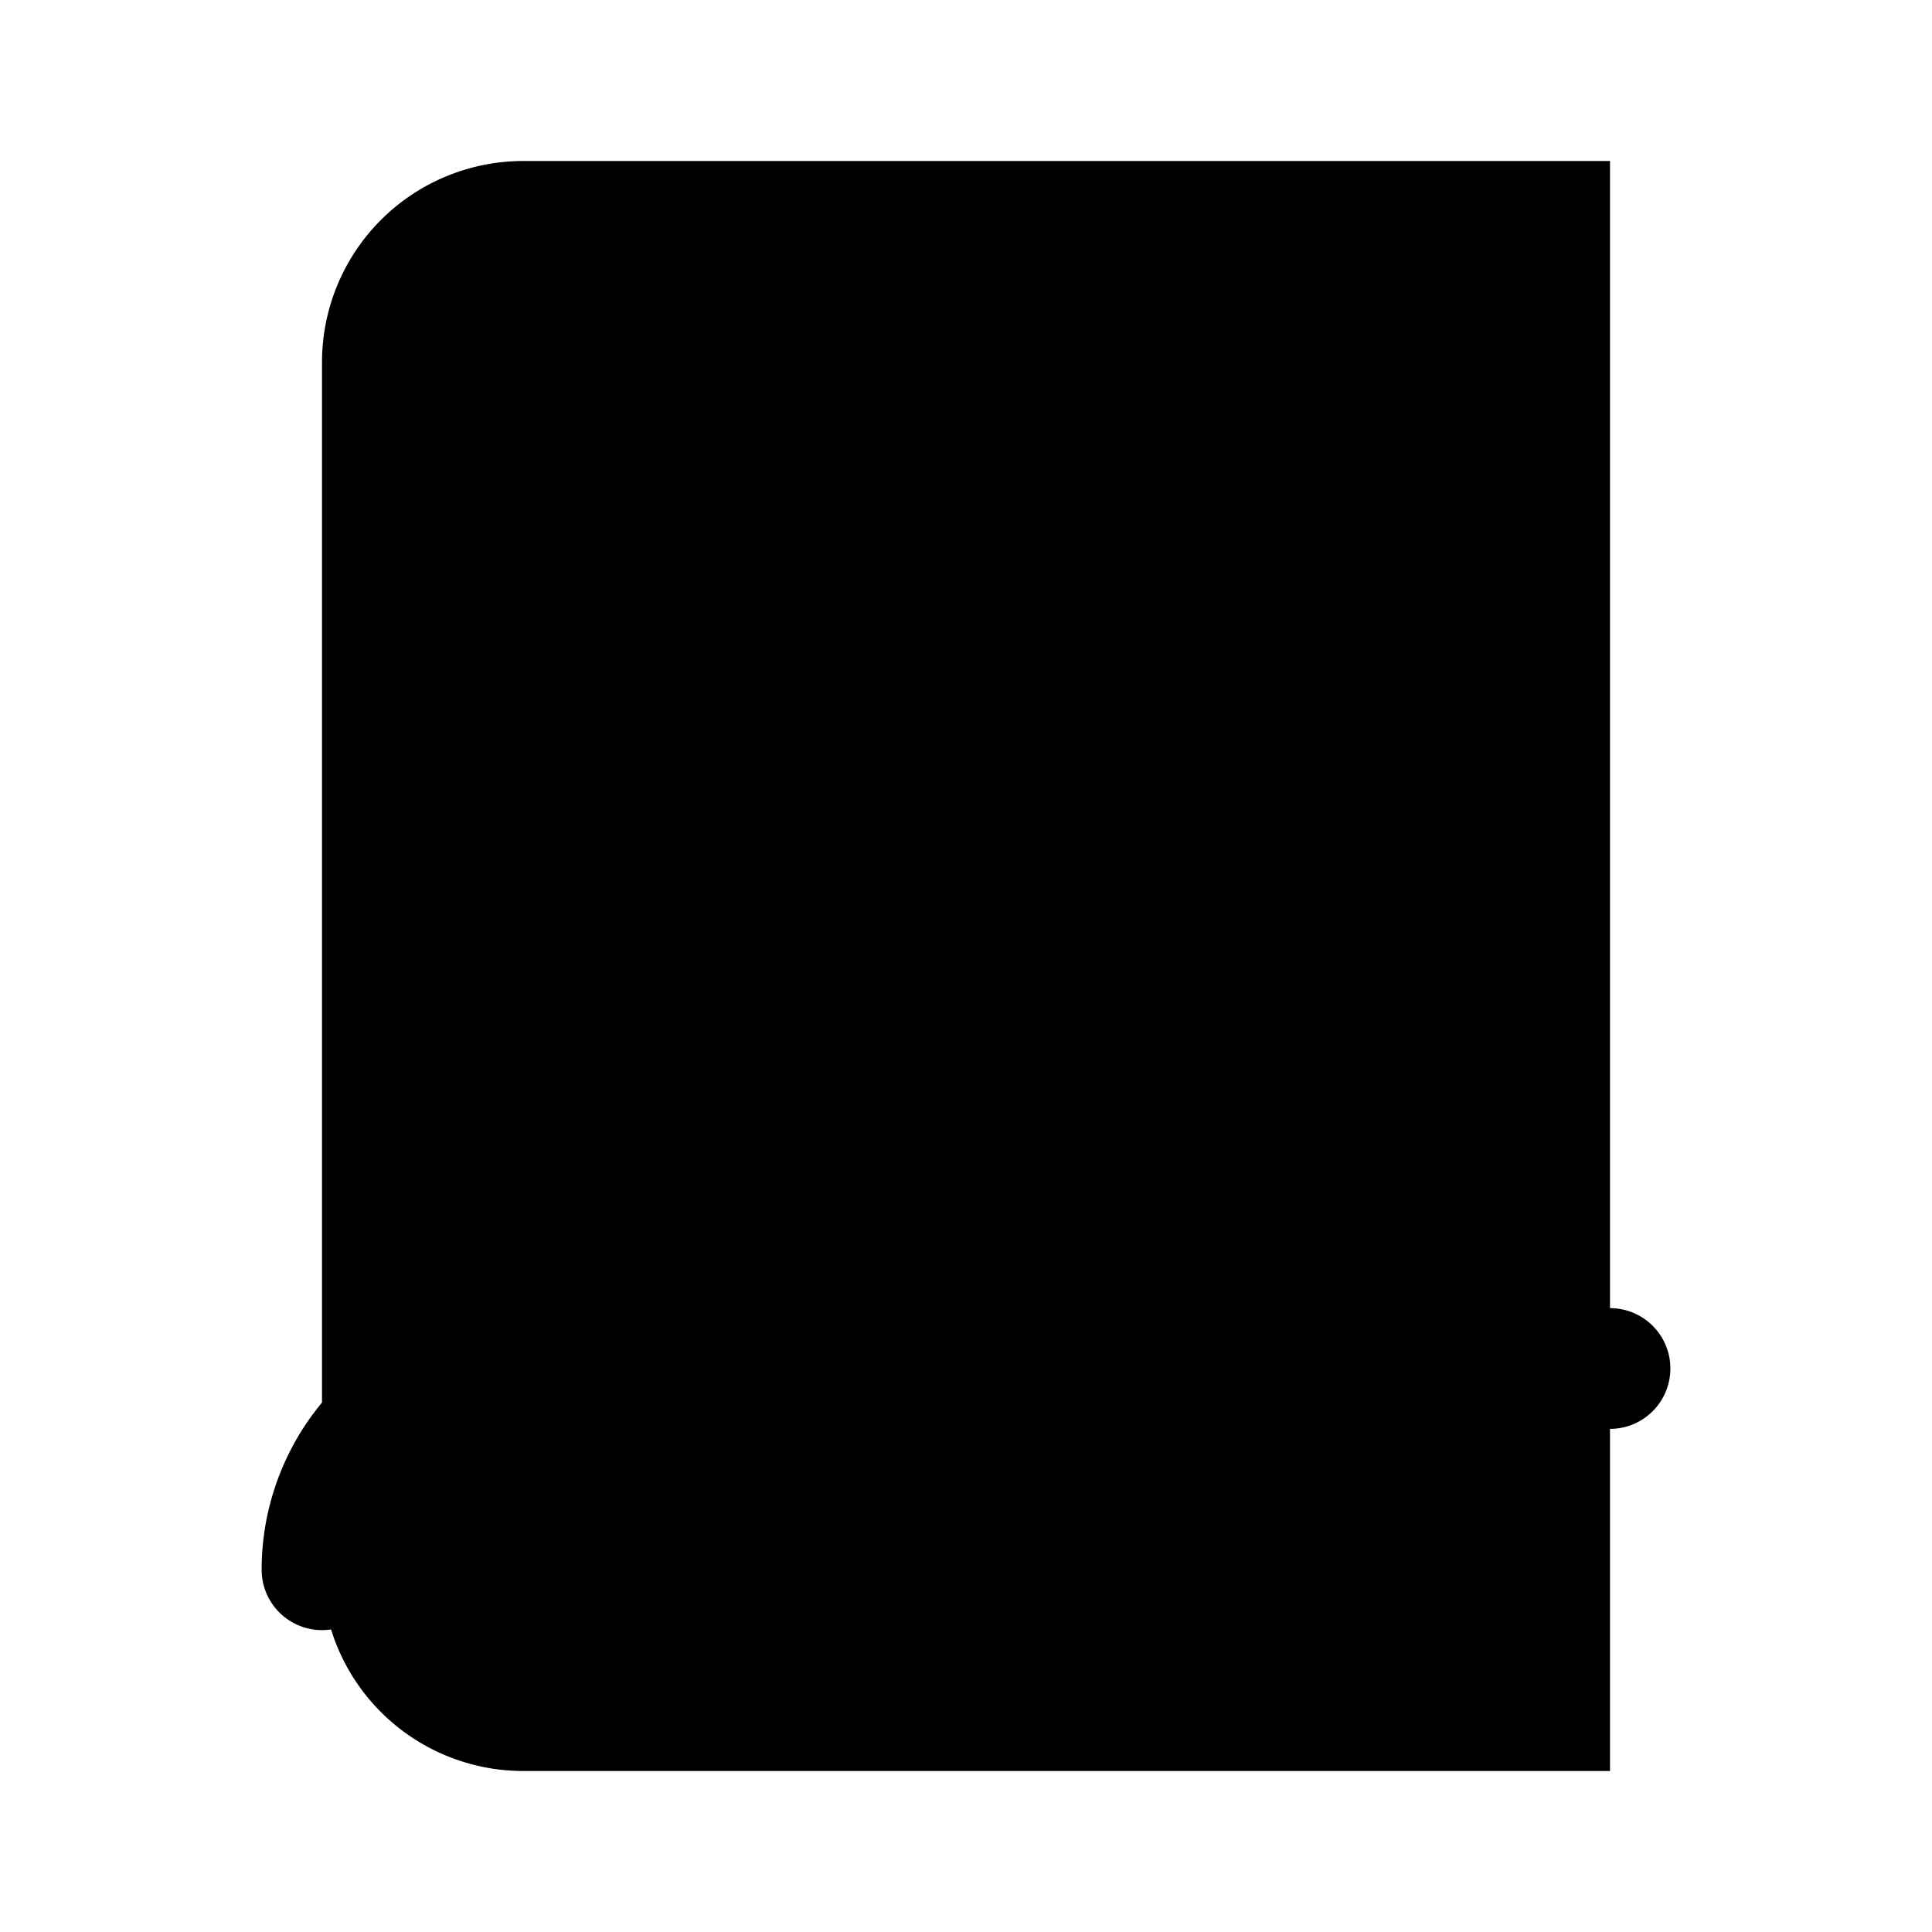
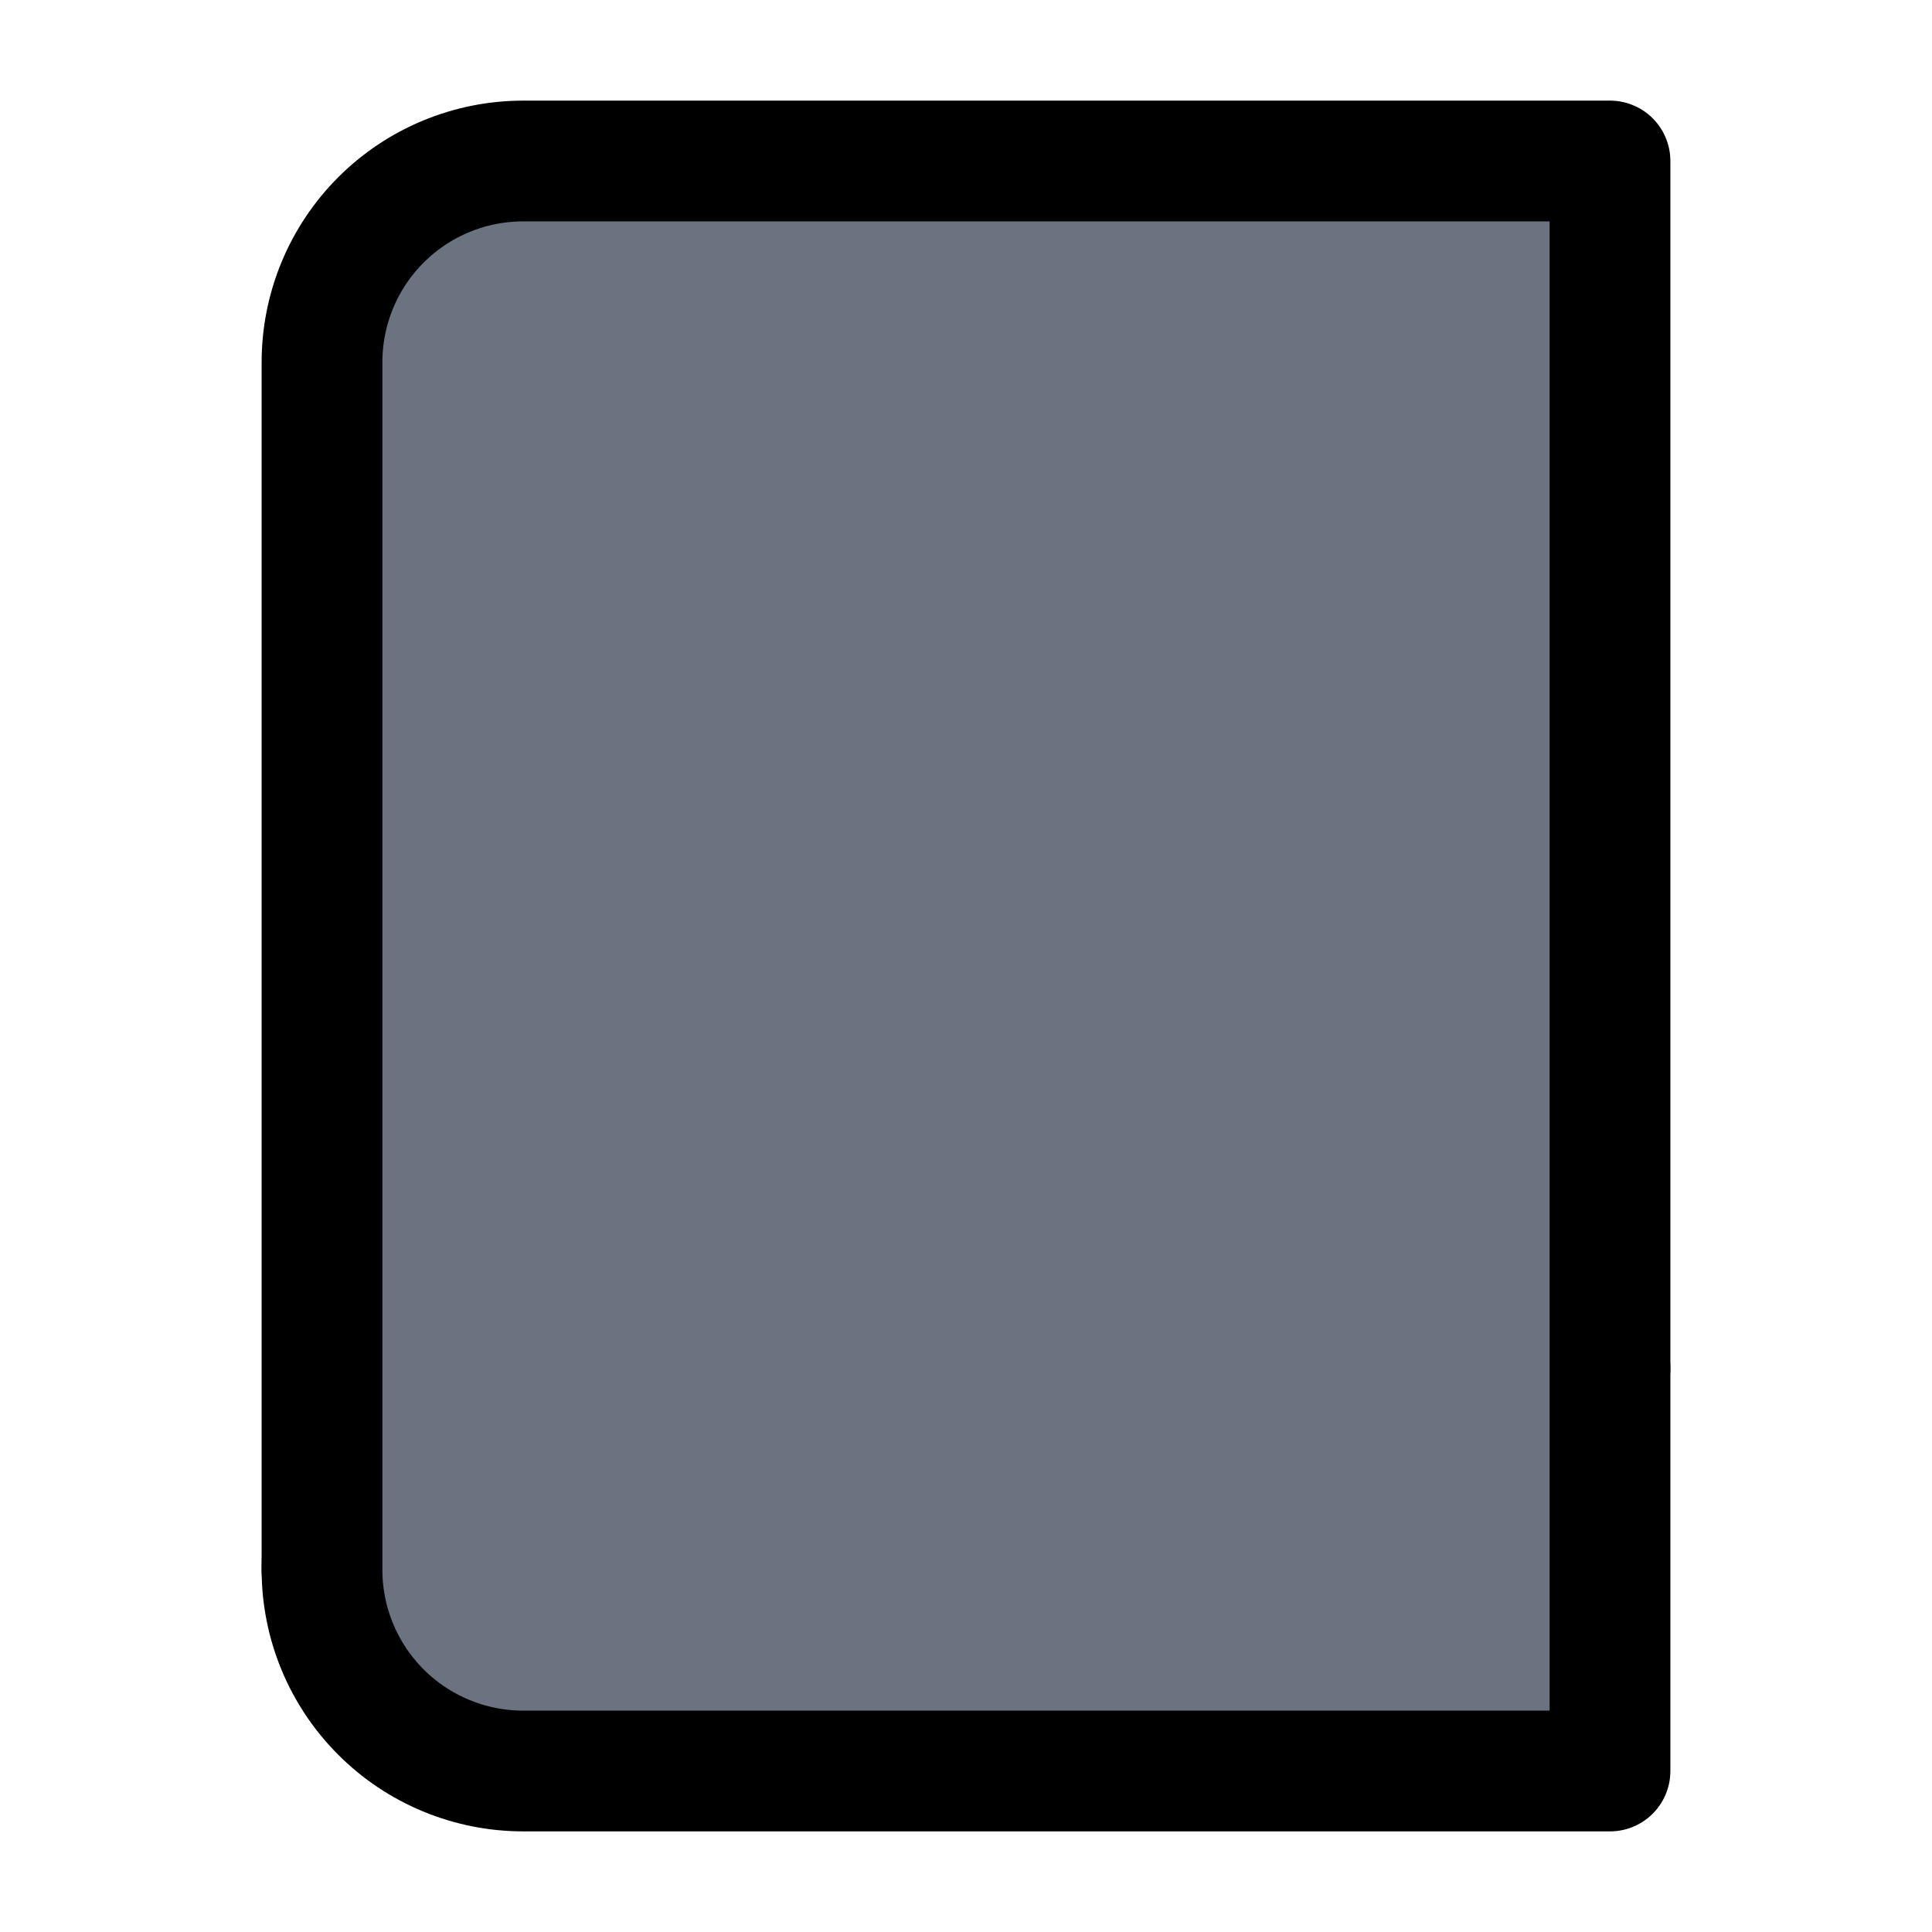
<svg xmlns="http://www.w3.org/2000/svg" width="24" height="24" viewBox="0 0 24 24" fill="none">
  <path d="M4 19.5C4 18.837 4.263 18.201 4.732 17.732C5.201 17.263 5.837 17 6.5 17H20" stroke="currentColor" stroke-width="1.5" stroke-linecap="round" stroke-linejoin="round" />
-   <path d="M6.5 2H20V22H6.5C5.837 22 5.201 21.737 4.732 21.268C4.263 20.799 4 20.163 4 19.5V4.5C4 3.837 4.263 3.201 4.732 2.732C5.201 2.263 5.837 2 6.5 2Z" fill="currentColor" />
+   <path d="M6.5 2H20V22H6.5C5.837 22 5.201 21.737 4.732 21.268C4.263 20.799 4 20.163 4 19.5V4.5C4 3.837 4.263 3.201 4.732 2.732C5.201 2.263 5.837 2 6.5 2Z" fill="#6B7280" stroke="currentColor" stroke-width="1.5" stroke-linecap="round" stroke-linejoin="round" />
</svg>
